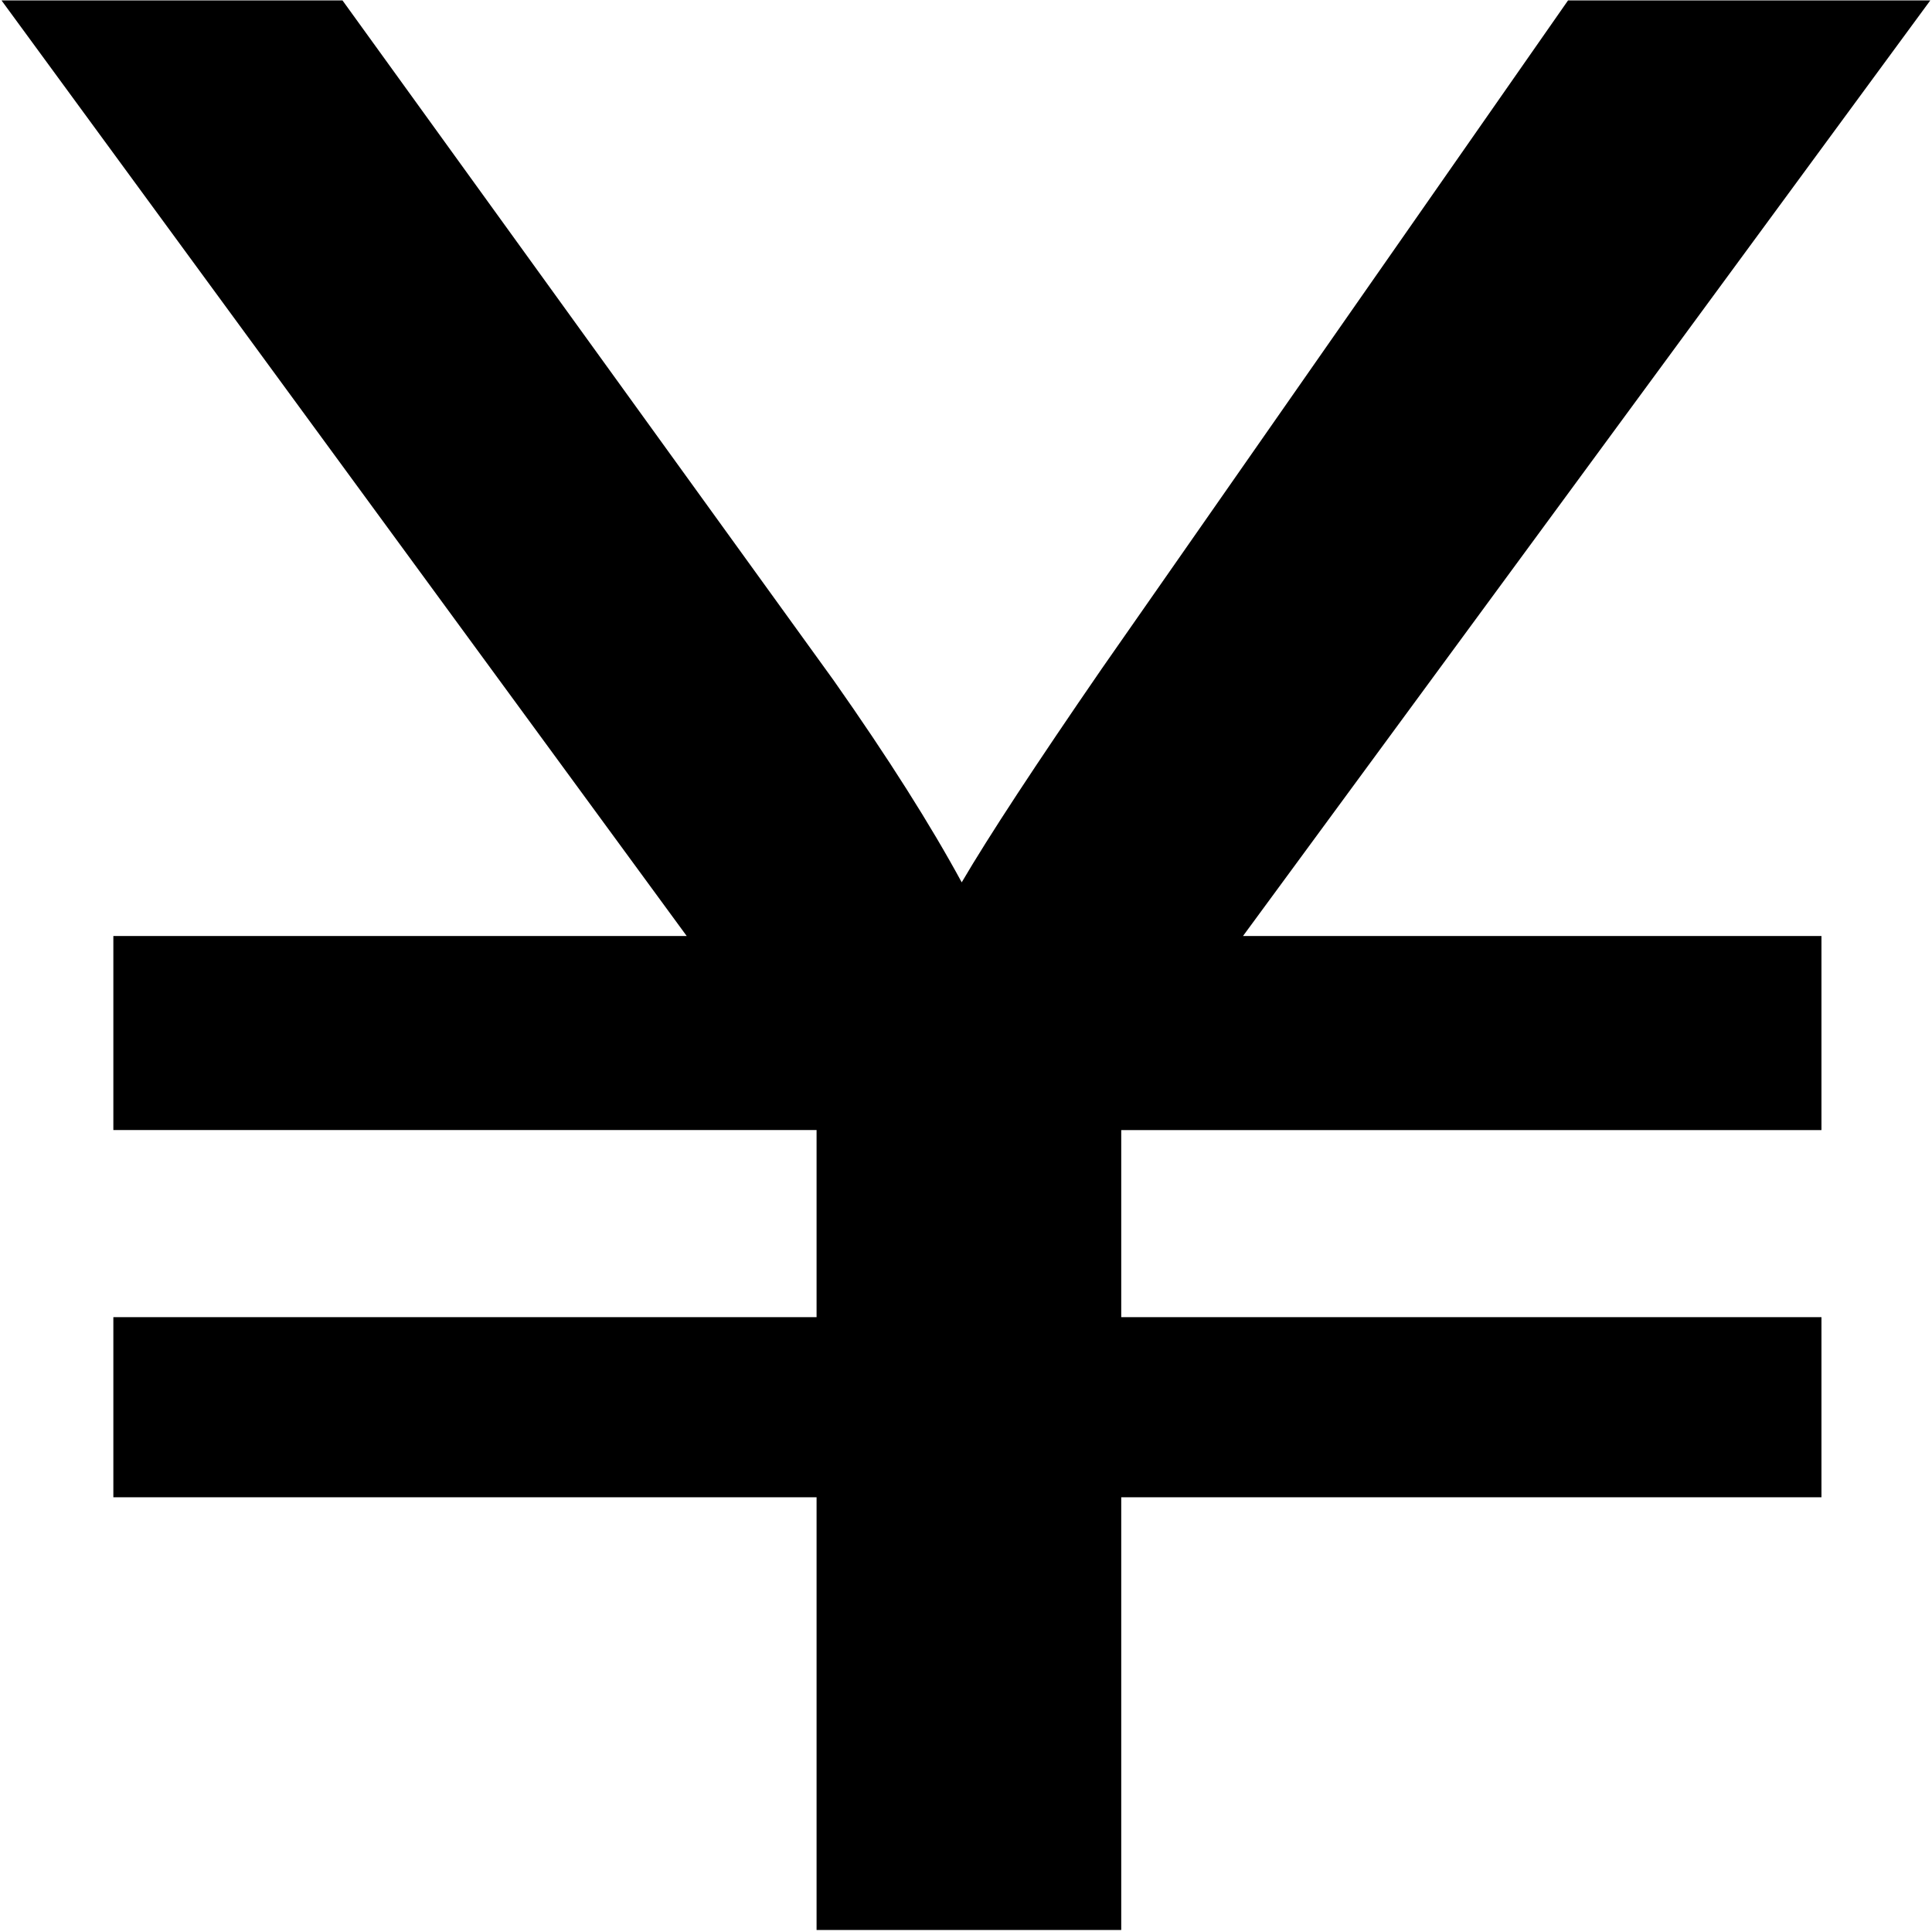
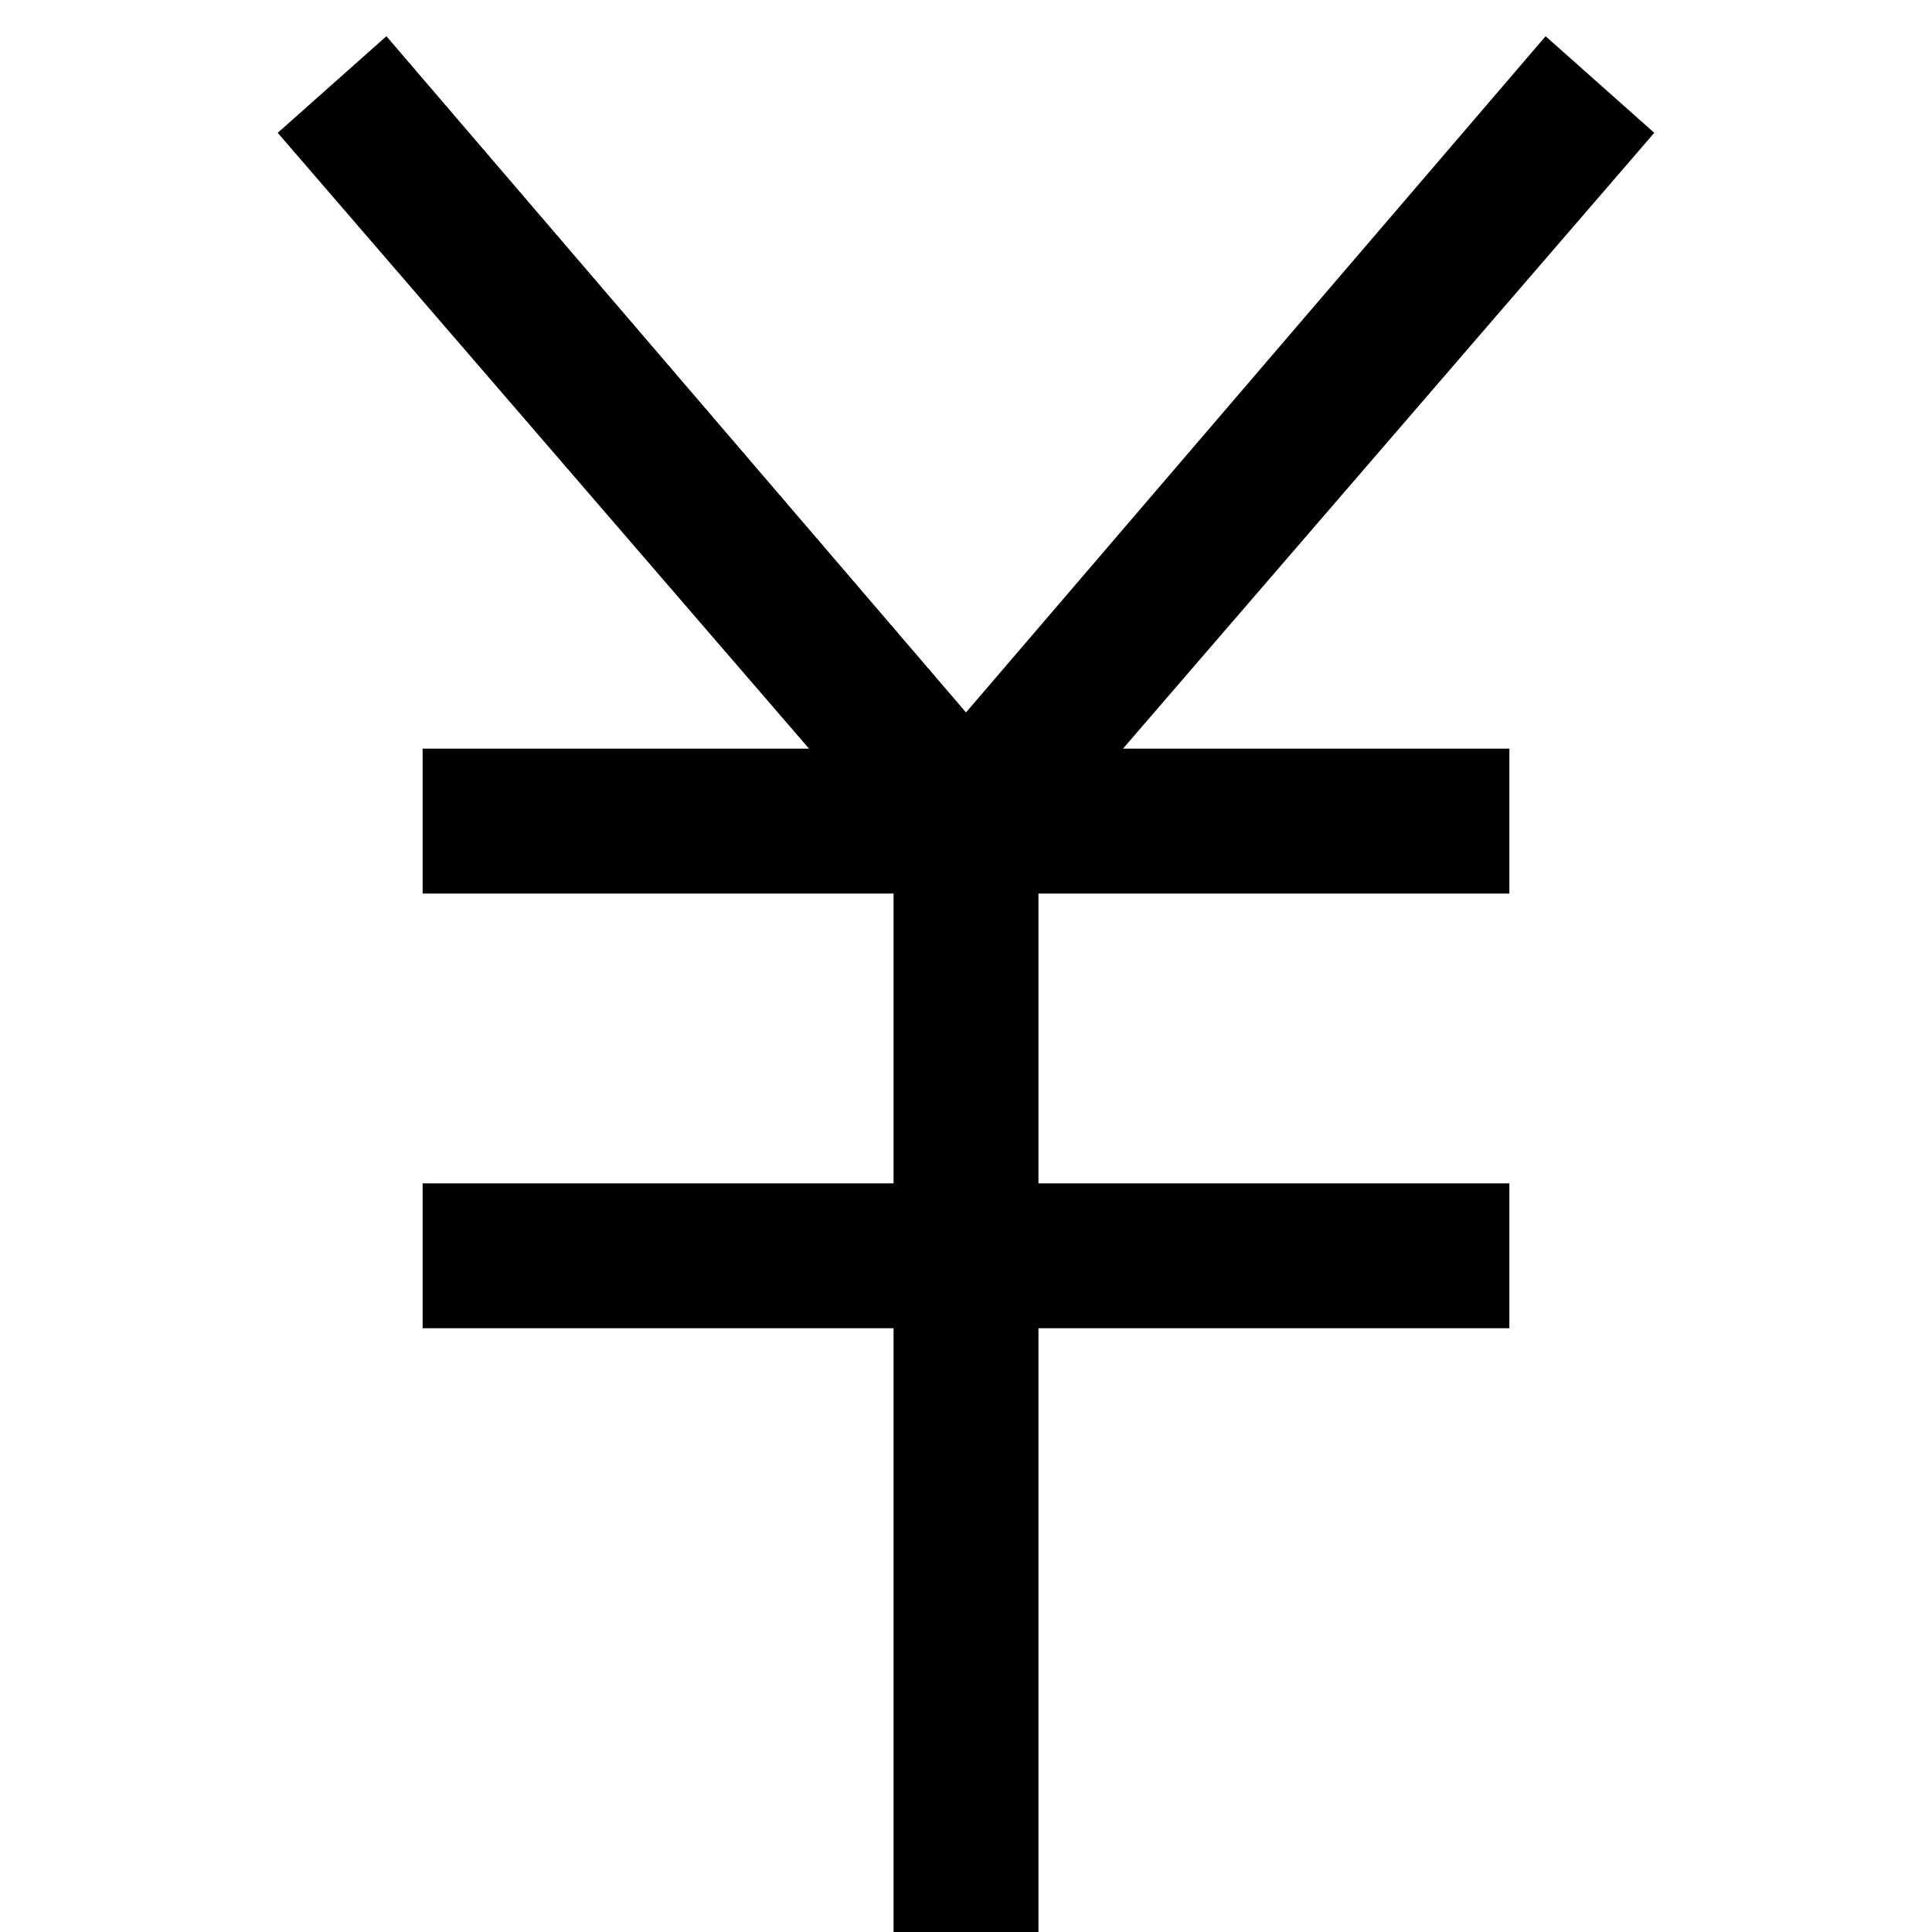
- <svg xmlns="http://www.w3.org/2000/svg" t="1631285153151" class="icon" viewBox="0 0 1024 1024" version="1.1" p-id="3148" width="200" height="200">
+ <svg xmlns="http://www.w3.org/2000/svg" t="1631372598087" class="icon" viewBox="0 0 1024 1024" version="1.1" p-id="2333" width="200" height="200">
  <defs>
    <style type="text/css" />
  </defs>
-   <path d="M432.8 1022.928v-229.347H60.08V698.116h372.72v-99.16H60.08v-102.838h303.9L0.792 0.208h180.726l260.342 360.413c28.924 41.135 51.499 76.857 67.868 107.036 14.298-24.39 39.104-62.207 74.378-113.442L831.102 0.208h192.002L658.812 496.11h306.595v102.854h-371.129v99.16h371.129v95.457h-371.129v229.347H432.808z" p-id="3149" />
+   <path d="M876.8 70.4 819.2 19.2 512 377.6 204.8 19.2 147.2 70.4 428.8 396.8 224 396.8 224 473.6 473.6 473.6 473.6 627.2 224 627.2 224 704 473.6 704 473.6 1024 550.4 1024 550.4 704 800 704 800 627.2 550.4 627.2 550.4 473.6 800 473.6 800 396.8 595.2 396.8Z" p-id="2334" />
</svg>
